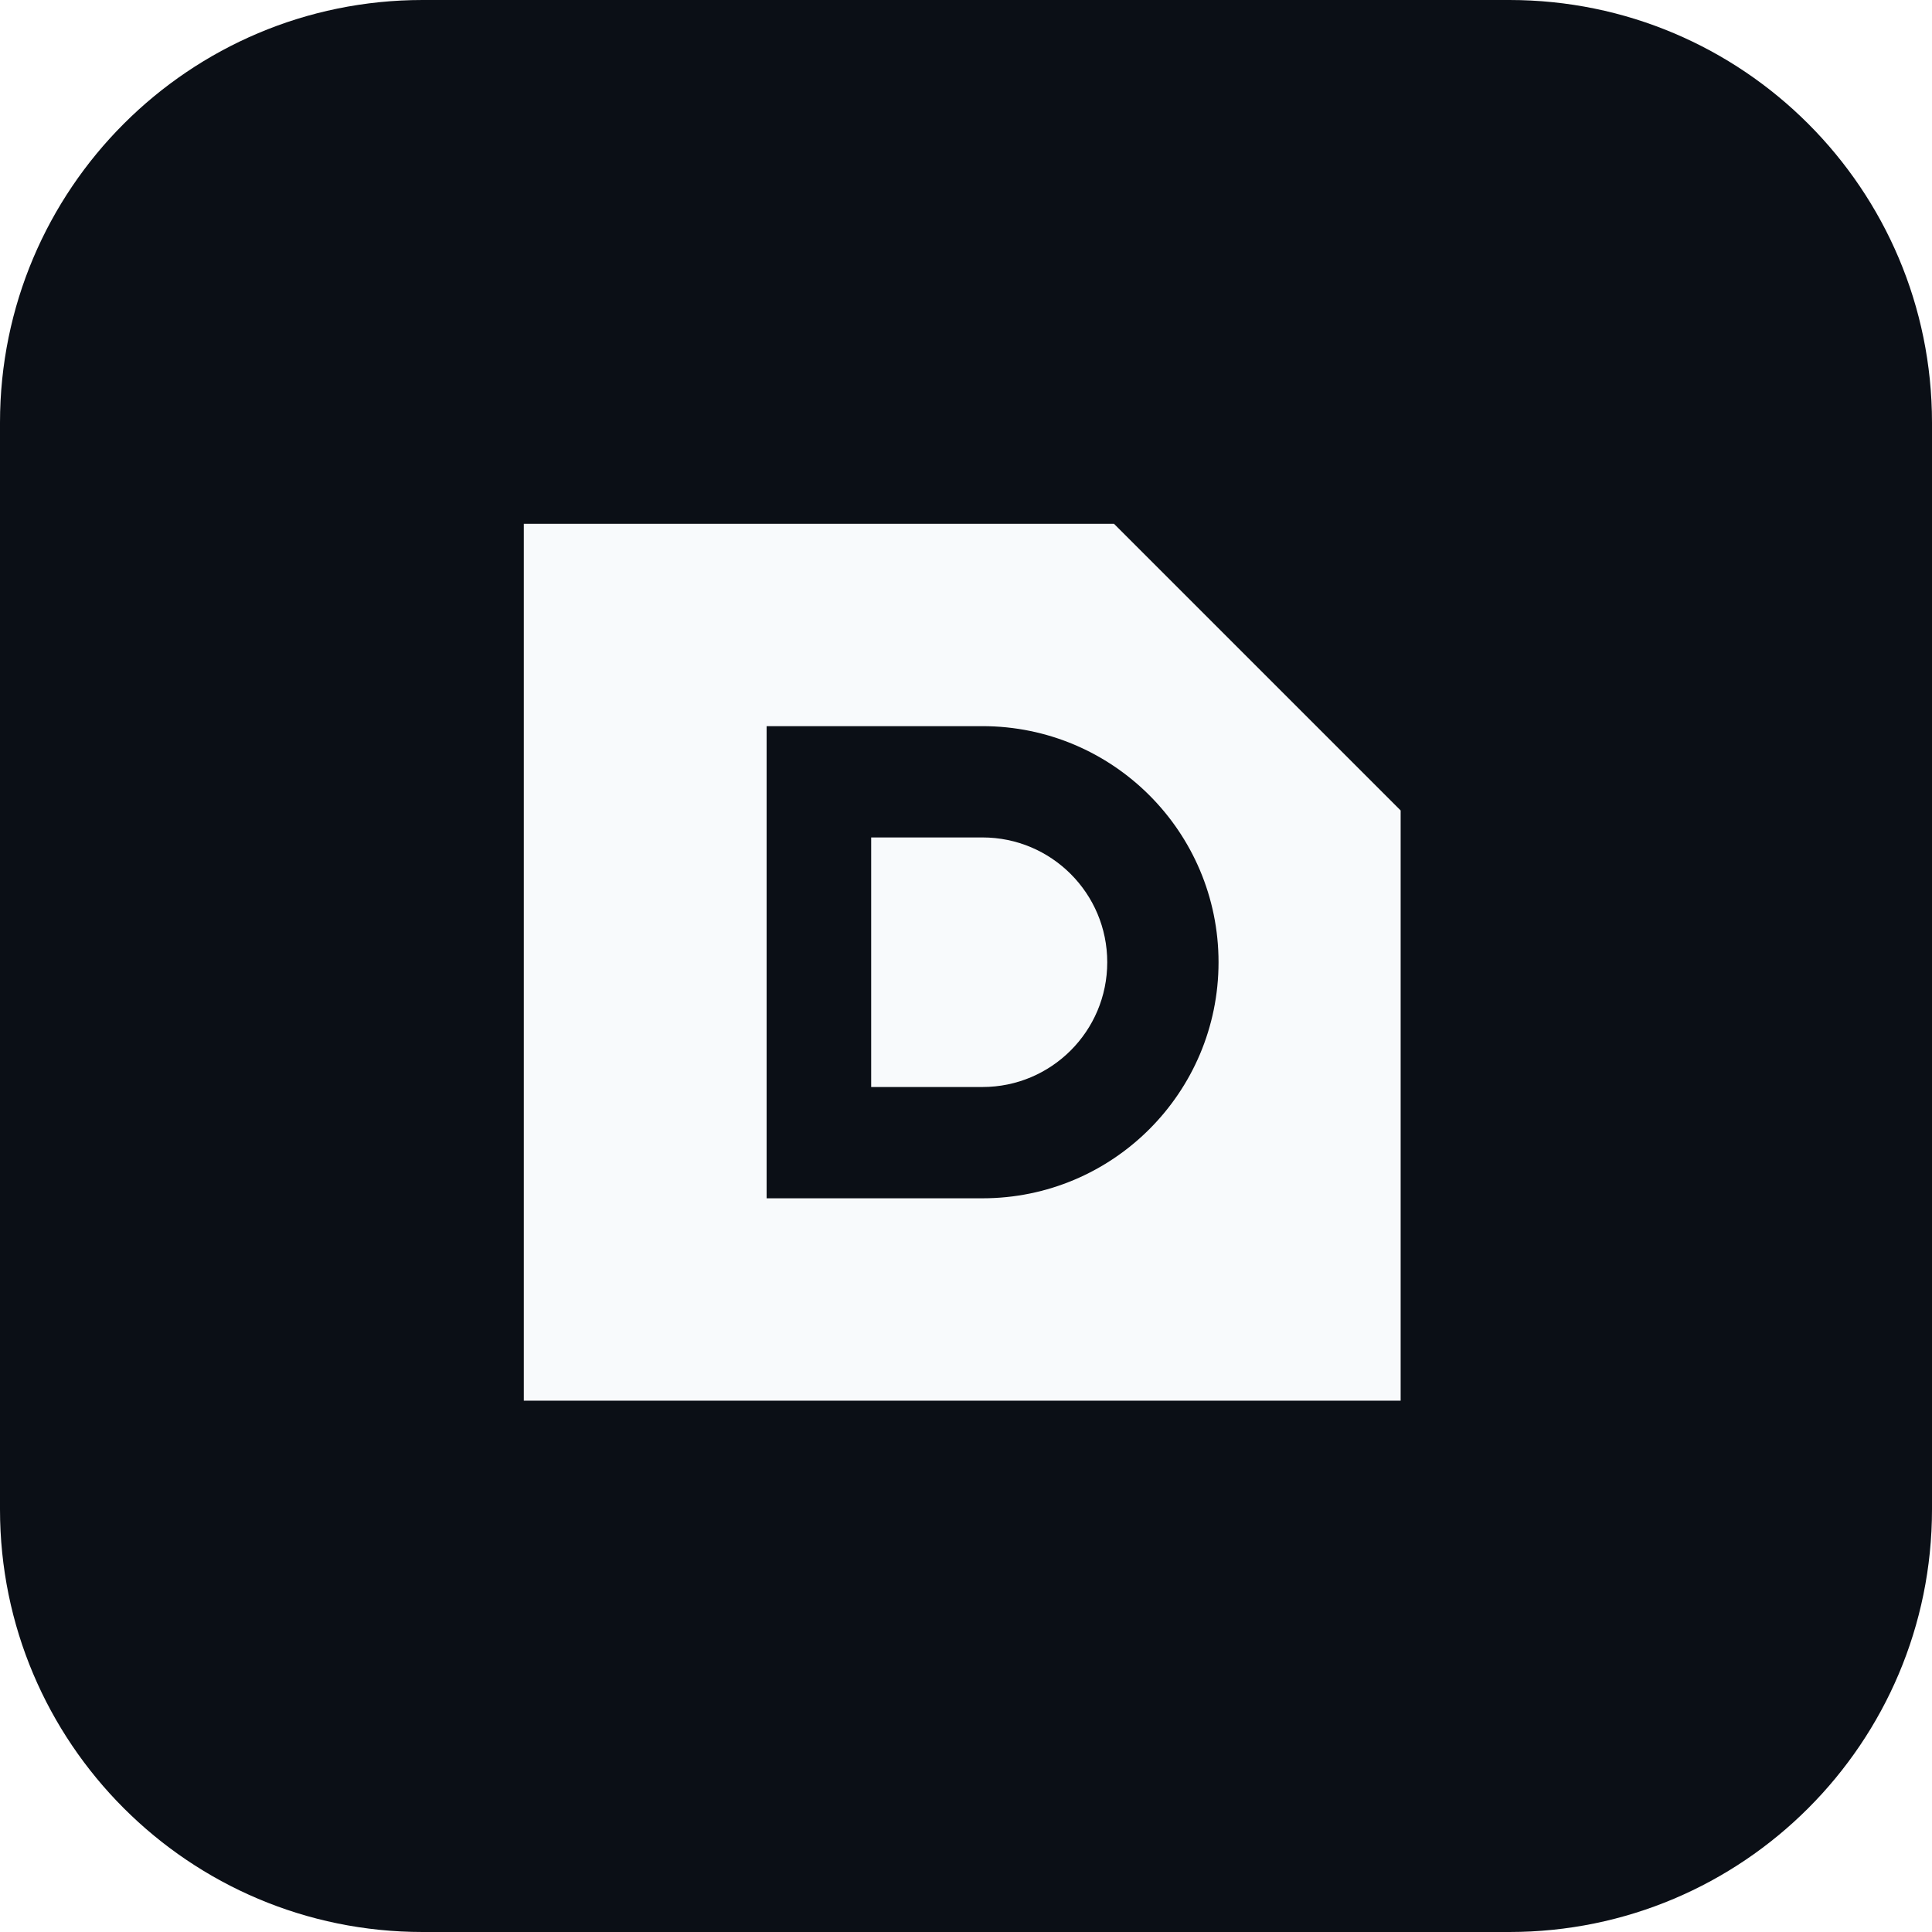
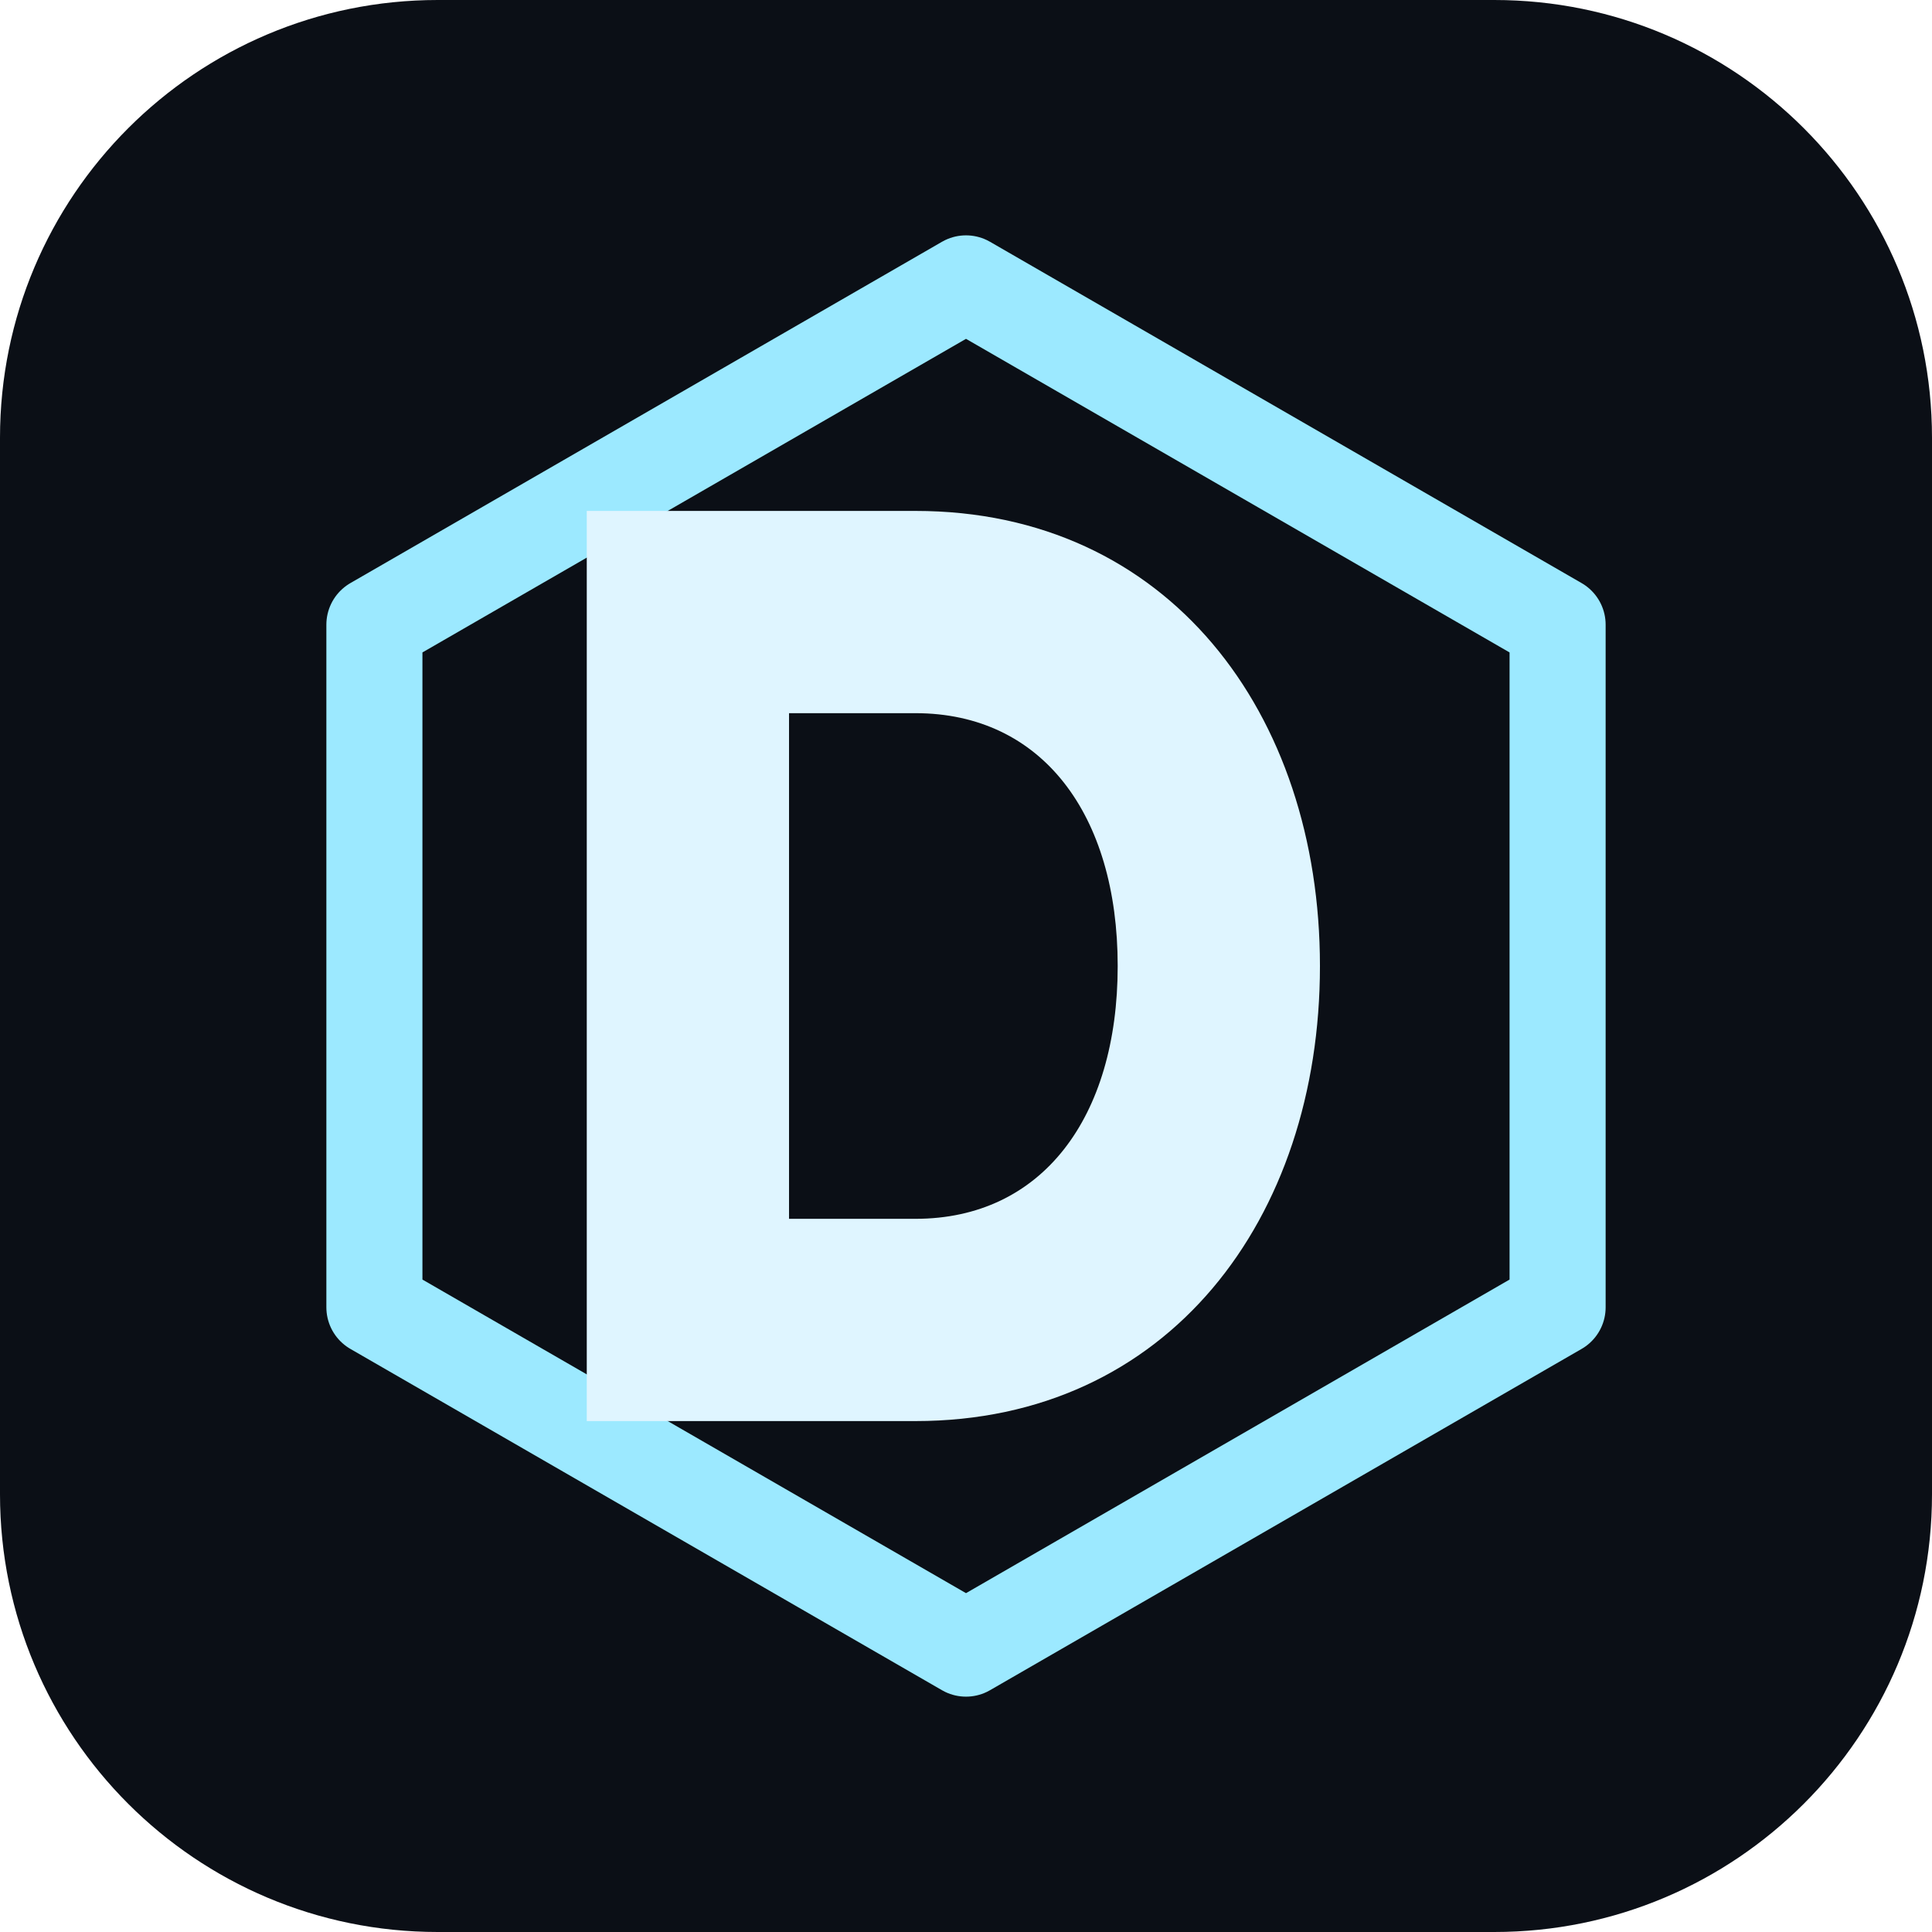
- <svg xmlns="http://www.w3.org/2000/svg" viewBox="0 0 512 512" width="512" height="512">
-   <rect width="512" height="512" rx="112" fill="#0B0F16" />
-   <g transform="translate(112 112) scale(8.9375)">
-     <path d="M3 3H20.5L29 11.5V29H3Z" fill="#F8FAFC" />
-     <path fill-rule="evenodd" d="M10.2 9H16.6A7 7 0 0 1 16.6 23H10.2V9ZM13.3 12.3V19.7H16.6A3.7 3.7 0 0 0 16.6 12.3H13.3Z" fill="#0B0F16" />
+ <svg xmlns="http://www.w3.org/2000/svg" viewBox="0 0 512 512">
+   <defs>
+     <linearGradient id="hex" x1="0" y1="60" x2="0" y2="480" gradientUnits="userSpaceOnUse">
+       <stop offset="0" stop-color="#9CE9FF" />
+       <stop offset=".5" stop-color="#33A9F0" />
+       <stop offset="1" stop-color="#1257D8" />
+     </linearGradient>
+     <linearGradient id="dg" x1="0" y1="110" x2="0" y2="430" gradientUnits="userSpaceOnUse">
+       <stop offset="0" stop-color="#DFF5FF" />
+       <stop offset=".45" stop-color="#3BB4F4" />
+       <stop offset="1" stop-color="#0F53D0" />
+     </linearGradient>
+   </defs>
+   <rect width="512" height="512" rx="116" fill="#0B0F16" />
+   <g transform="translate(256 256) scale(6.7) translate(-33 -32)">
+     <path d="M9.6 18.5 L33 5 L56.4 18.5 L56.4 45.5 L33 59 L9.6 45.5 Z" fill="none" stroke="url(#hex)" stroke-width="3.8" stroke-linejoin="round" />
+     <path fill="url(#dg)" fill-rule="evenodd" d="M18 14 H31 C41 14 47 22 47 32 C47 42 41 50 31 50 H18 Z M26 22 H31 C36 22 39 26 39 32 C39 38 36 42 31 42 H26 Z" />
  </g>
</svg>
